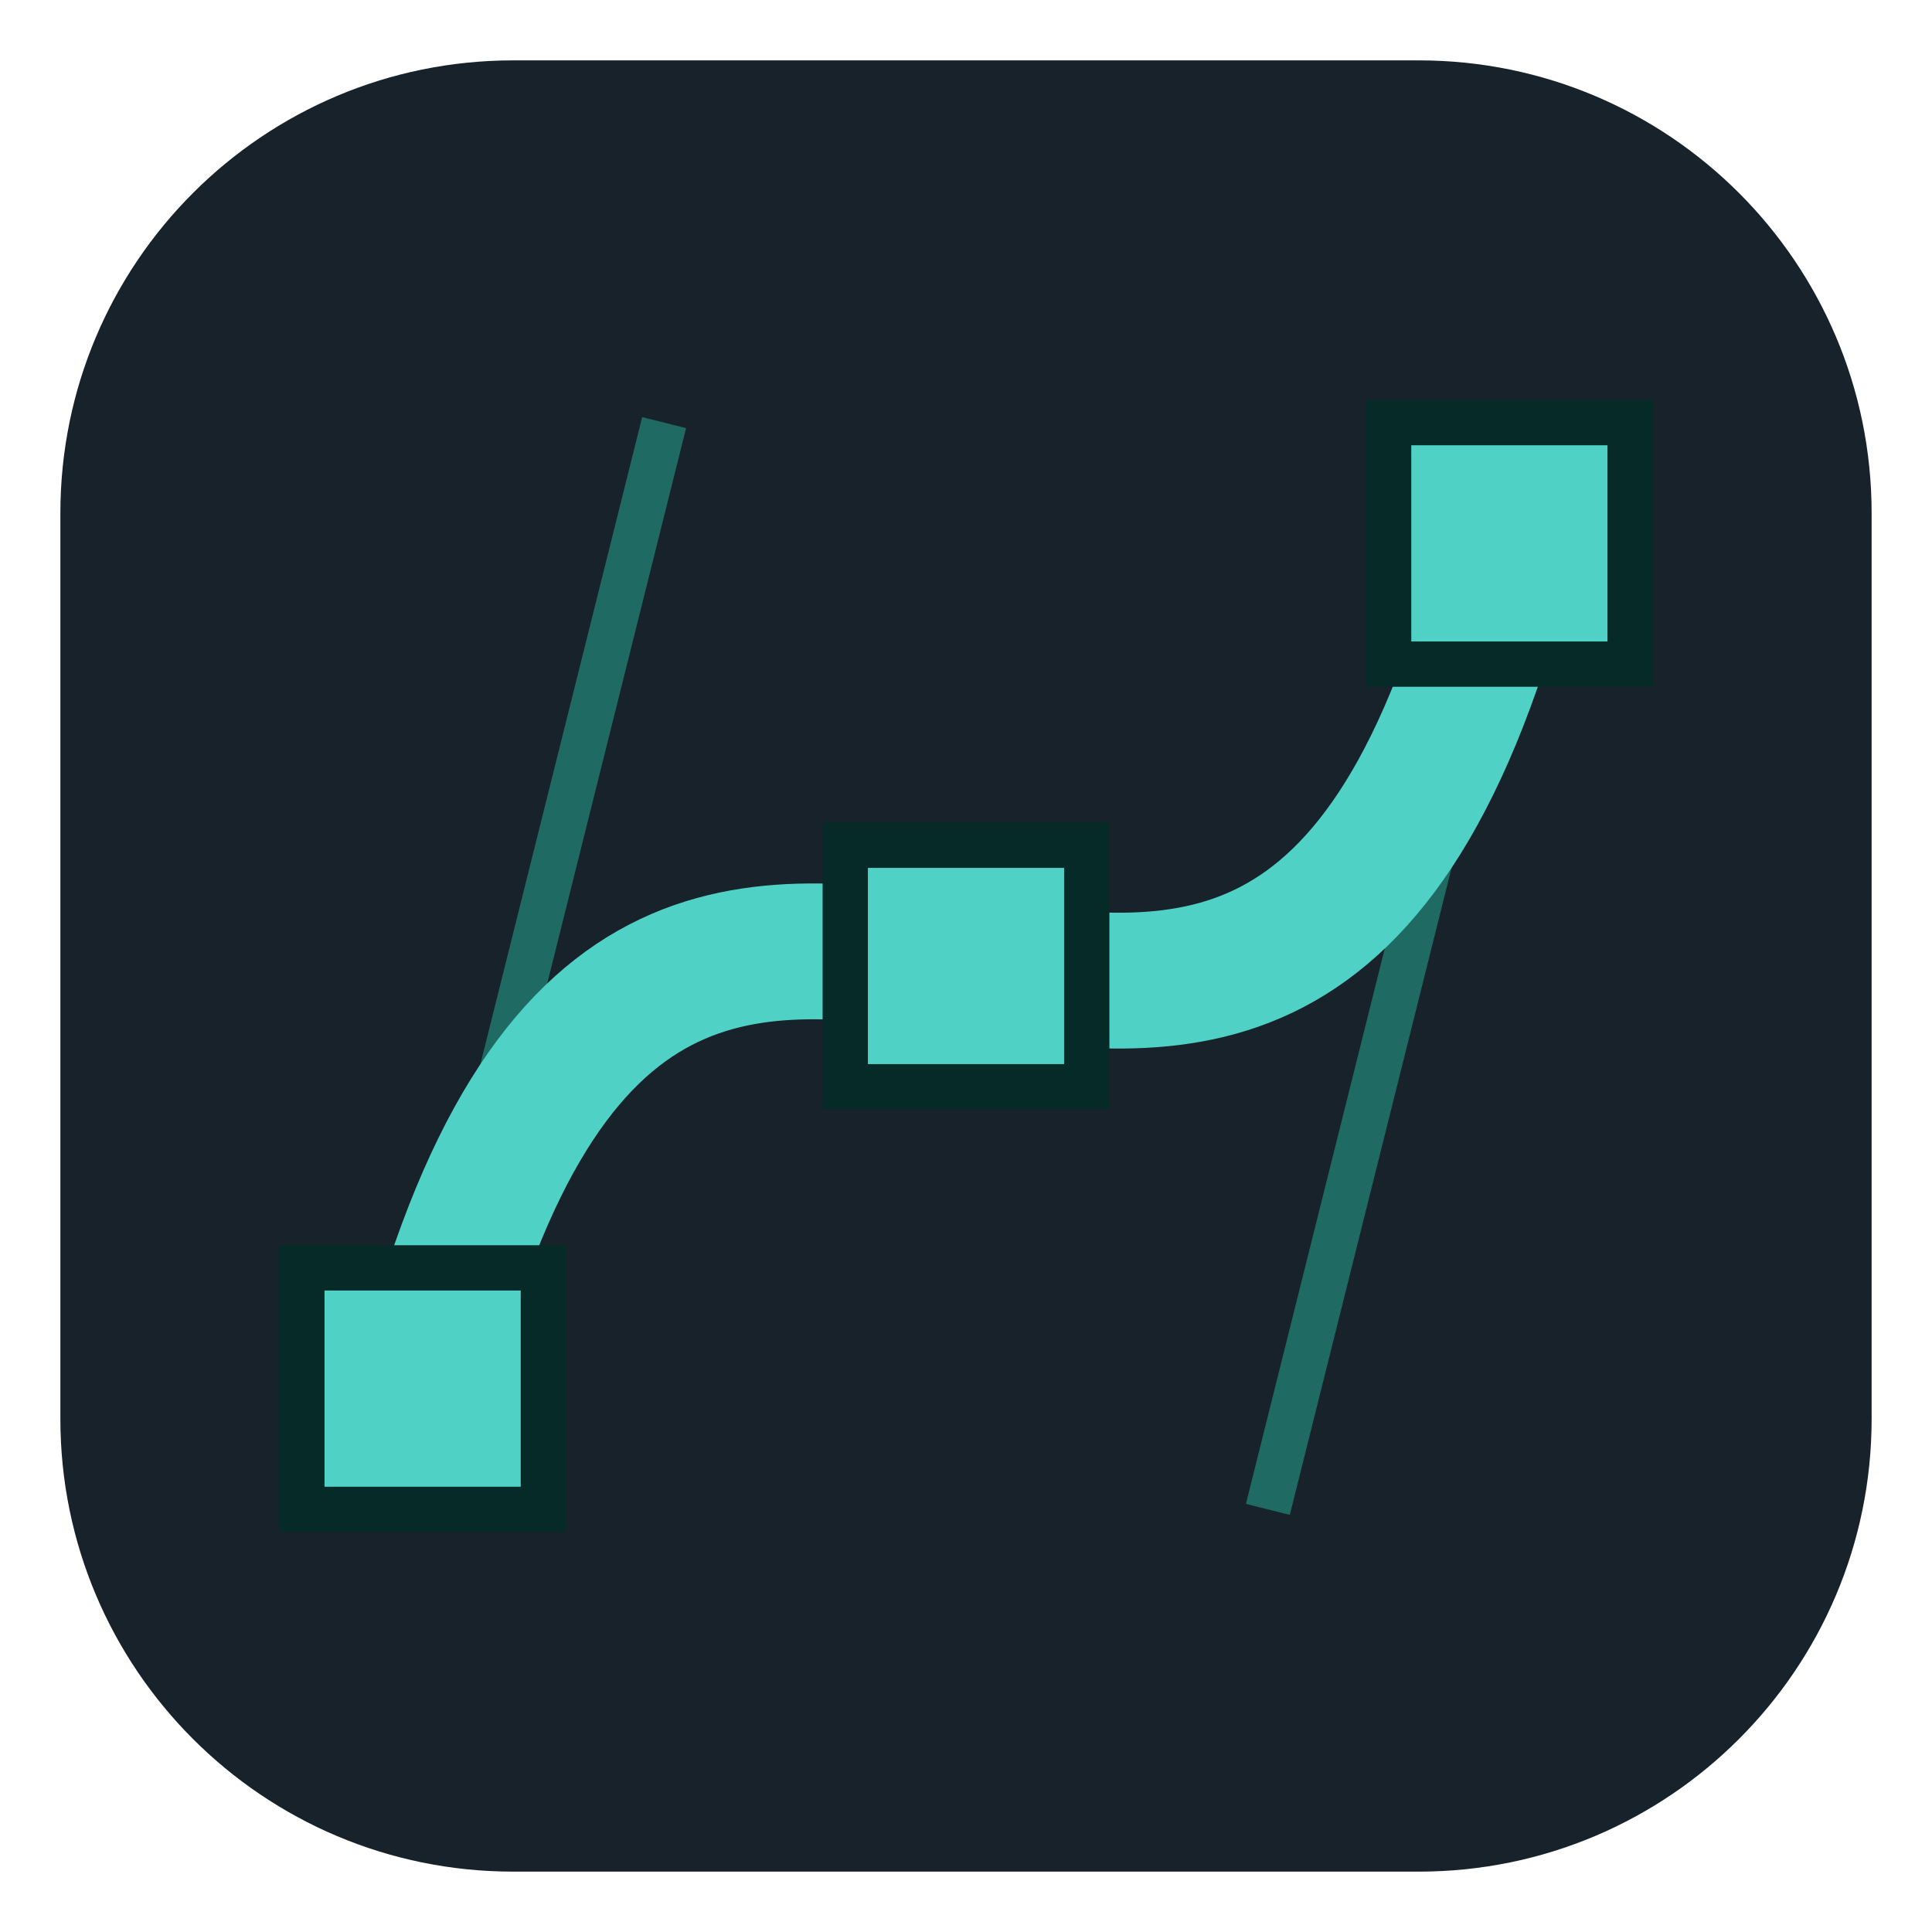
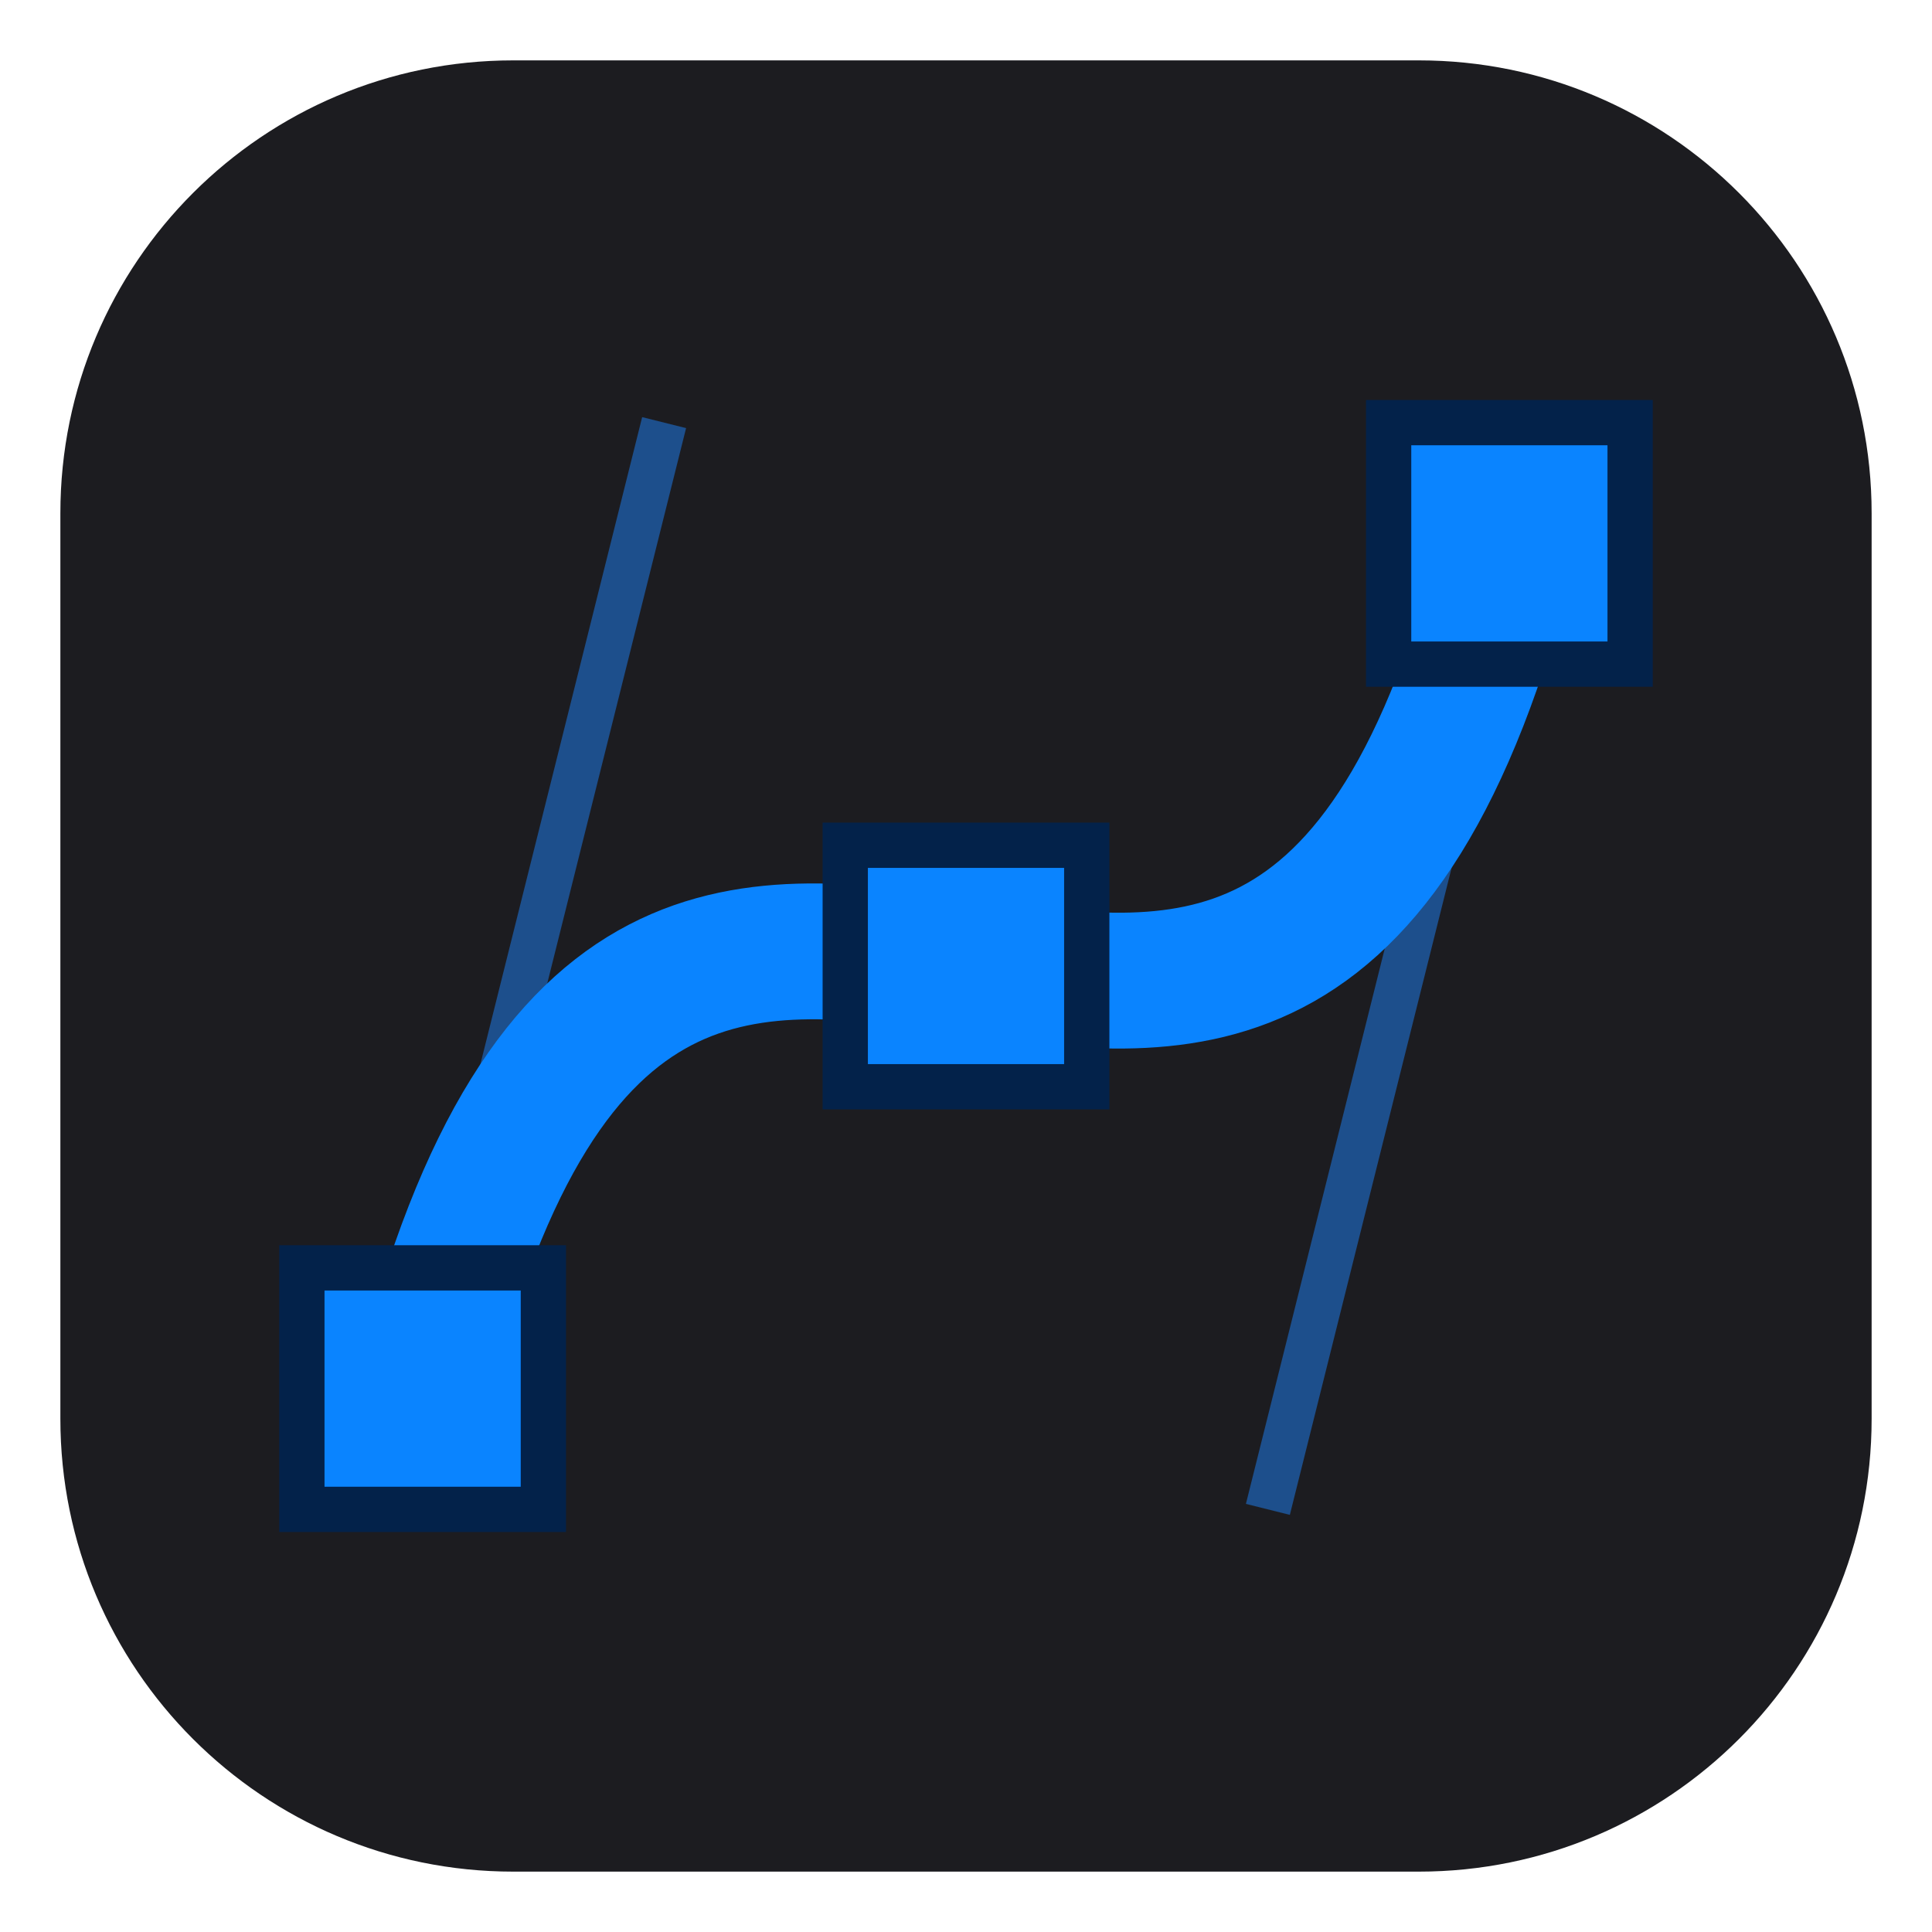
<svg xmlns="http://www.w3.org/2000/svg" viewBox="0 0 64 64">
-   <rect x="2" y="2" width="60" height="60" rx="15" fill="#17222a" />
-   <path d="M14 46 L22 14 M50 18 L42 50" stroke="#1f6b64" stroke-width="1.5" />
-   <path d="M14 46 C22 14 42 50 50 18" fill="none" stroke="#4fd1c5" stroke-width="4.5" stroke-linecap="round" />
-   <rect x="10" y="42" width="8" height="8" fill="#4fd1c5" stroke="#062a27" stroke-width="1.5" />
-   <rect x="46" y="14" width="8" height="8" fill="#4fd1c5" stroke="#062a27" stroke-width="1.5" />
-   <rect x="28" y="28" width="8" height="8" fill="#4fd1c5" stroke="#062a27" stroke-width="1.5" />
+   <rect x="2" y="2" width="60" height="60" rx="15" fill="#1c1c20" />
+   <path d="M14 46 L22 14 M50 18 L42 50" stroke="#1d4f8c" stroke-width="1.5" />
+   <path d="M14 46 C22 14 42 50 50 18" fill="none" stroke="#0a84ff" stroke-width="4.5" stroke-linecap="round" />
+   <rect x="10" y="42" width="8" height="8" fill="#0a84ff" stroke="#03224a" stroke-width="1.5" />
+   <rect x="46" y="14" width="8" height="8" fill="#0a84ff" stroke="#03224a" stroke-width="1.5" />
+   <rect x="28" y="28" width="8" height="8" fill="#0a84ff" stroke="#03224a" stroke-width="1.5" />
</svg>
